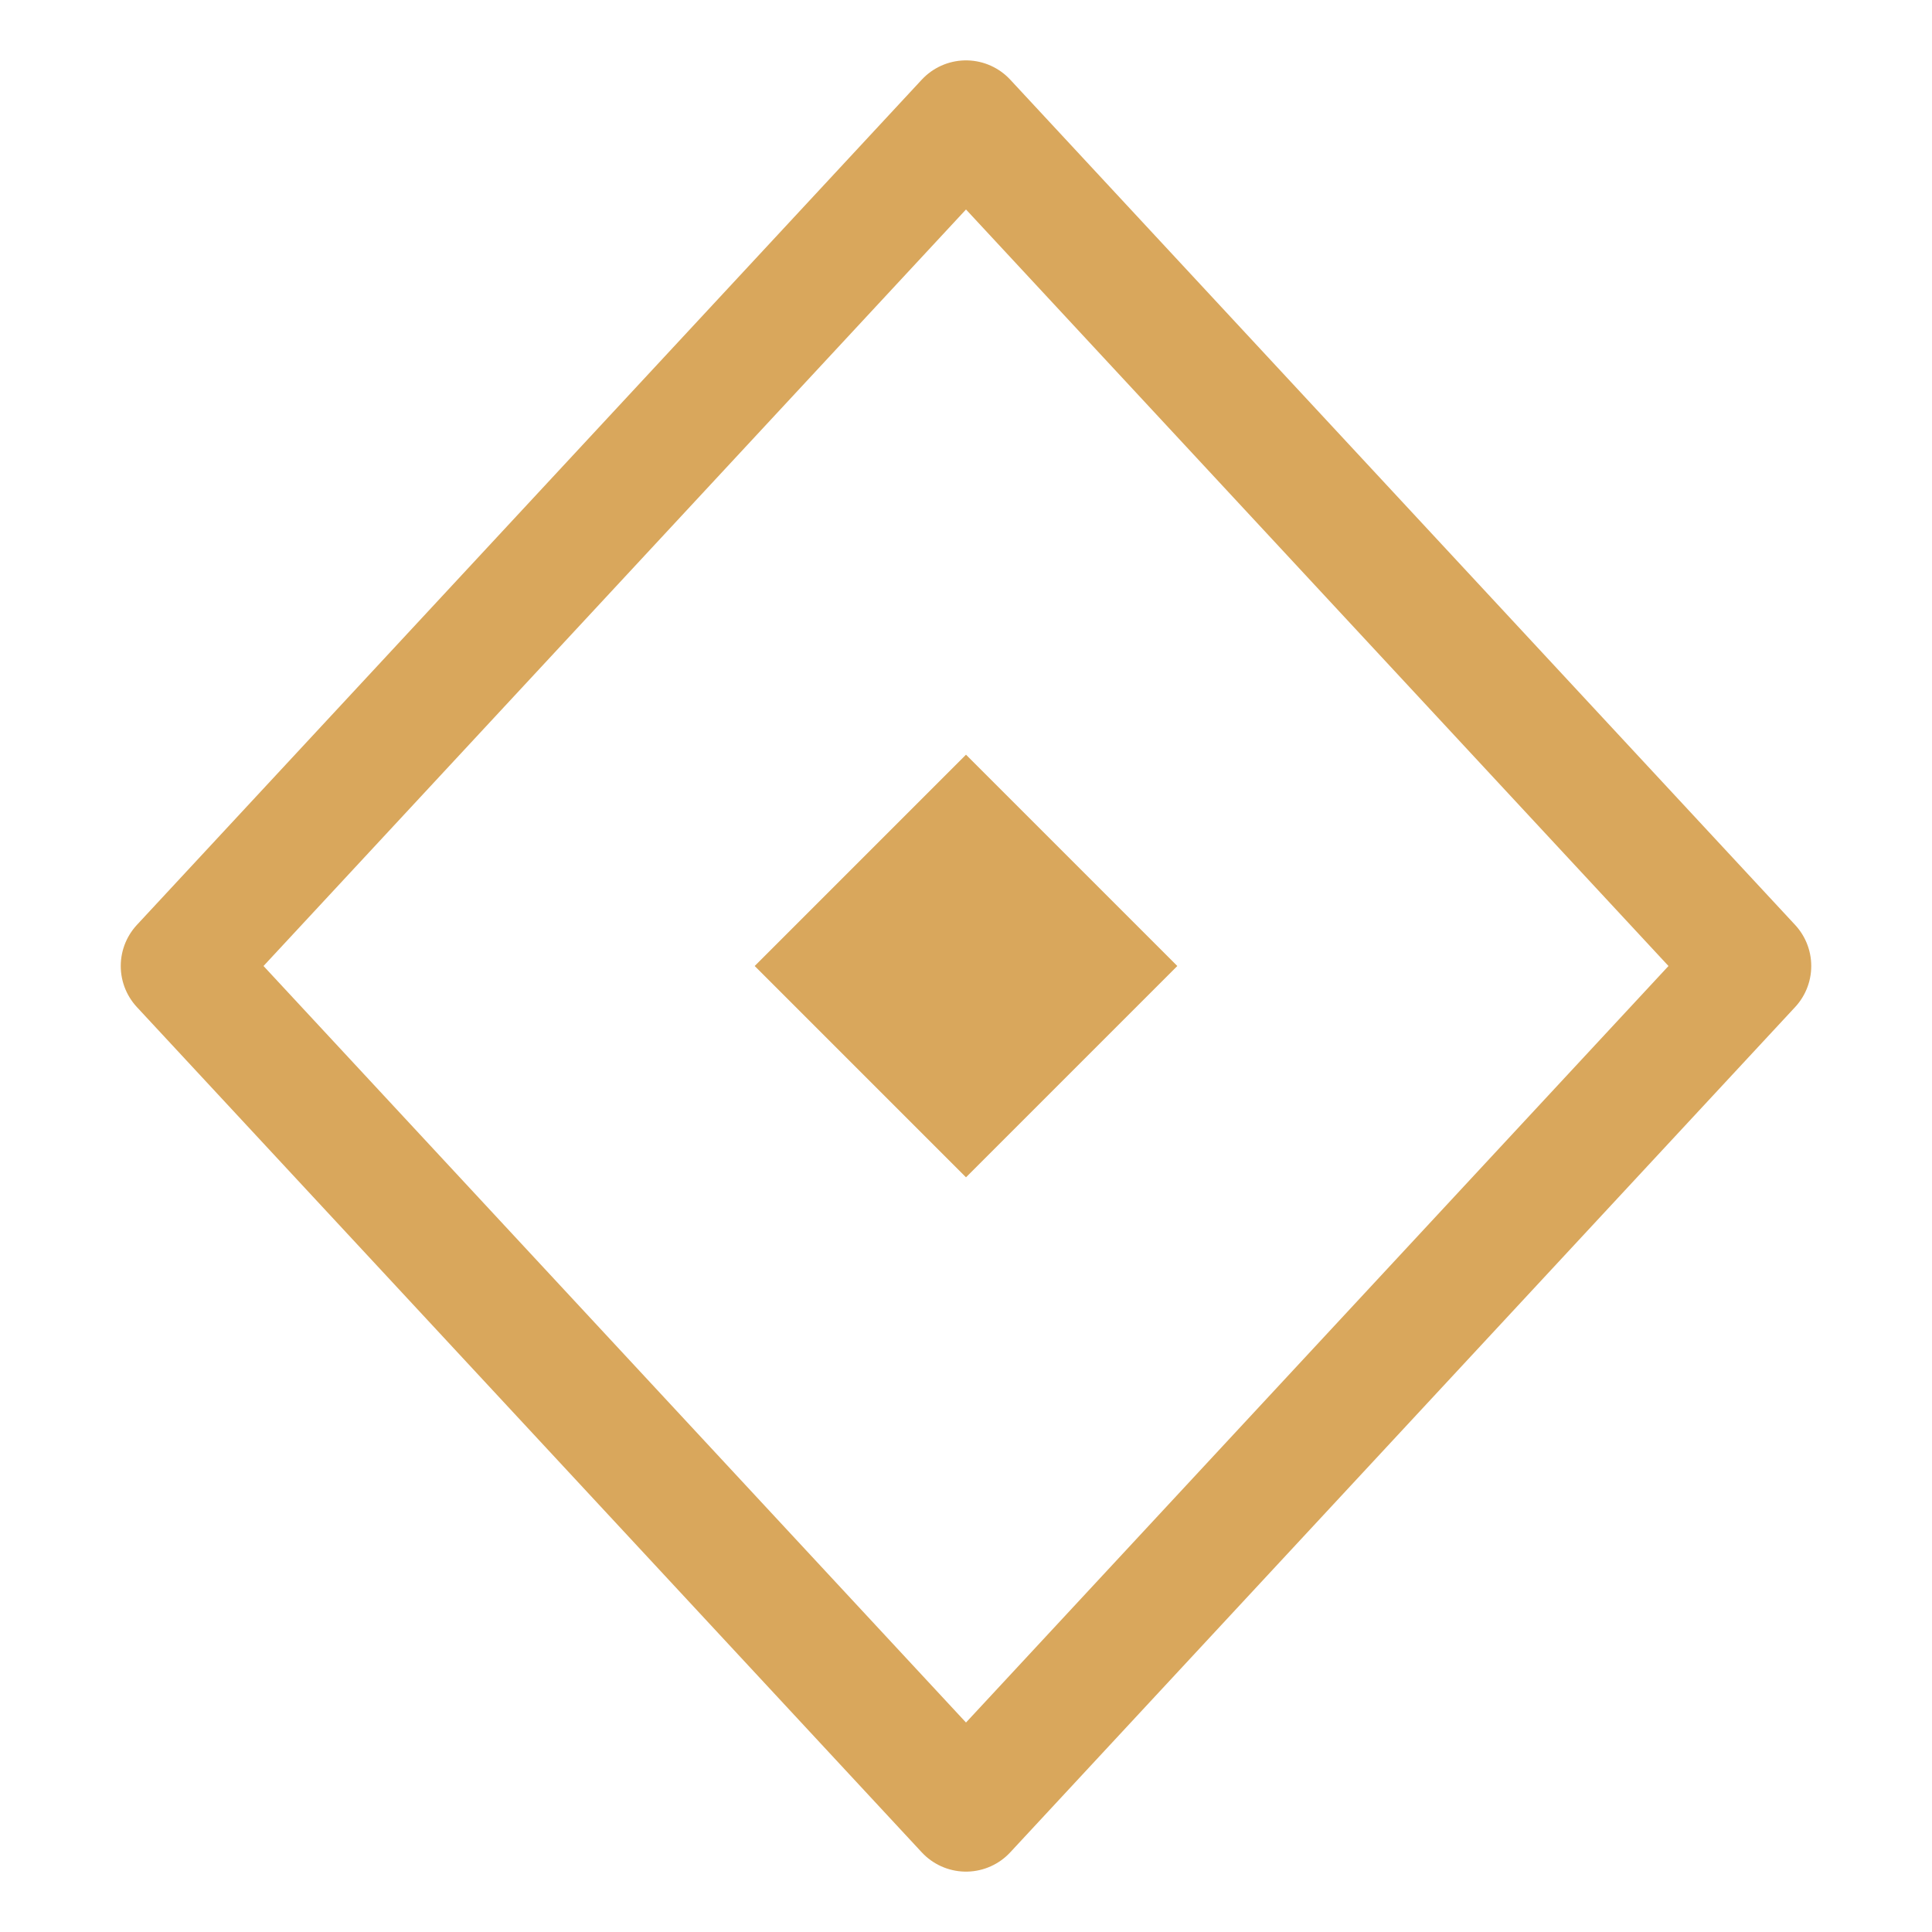
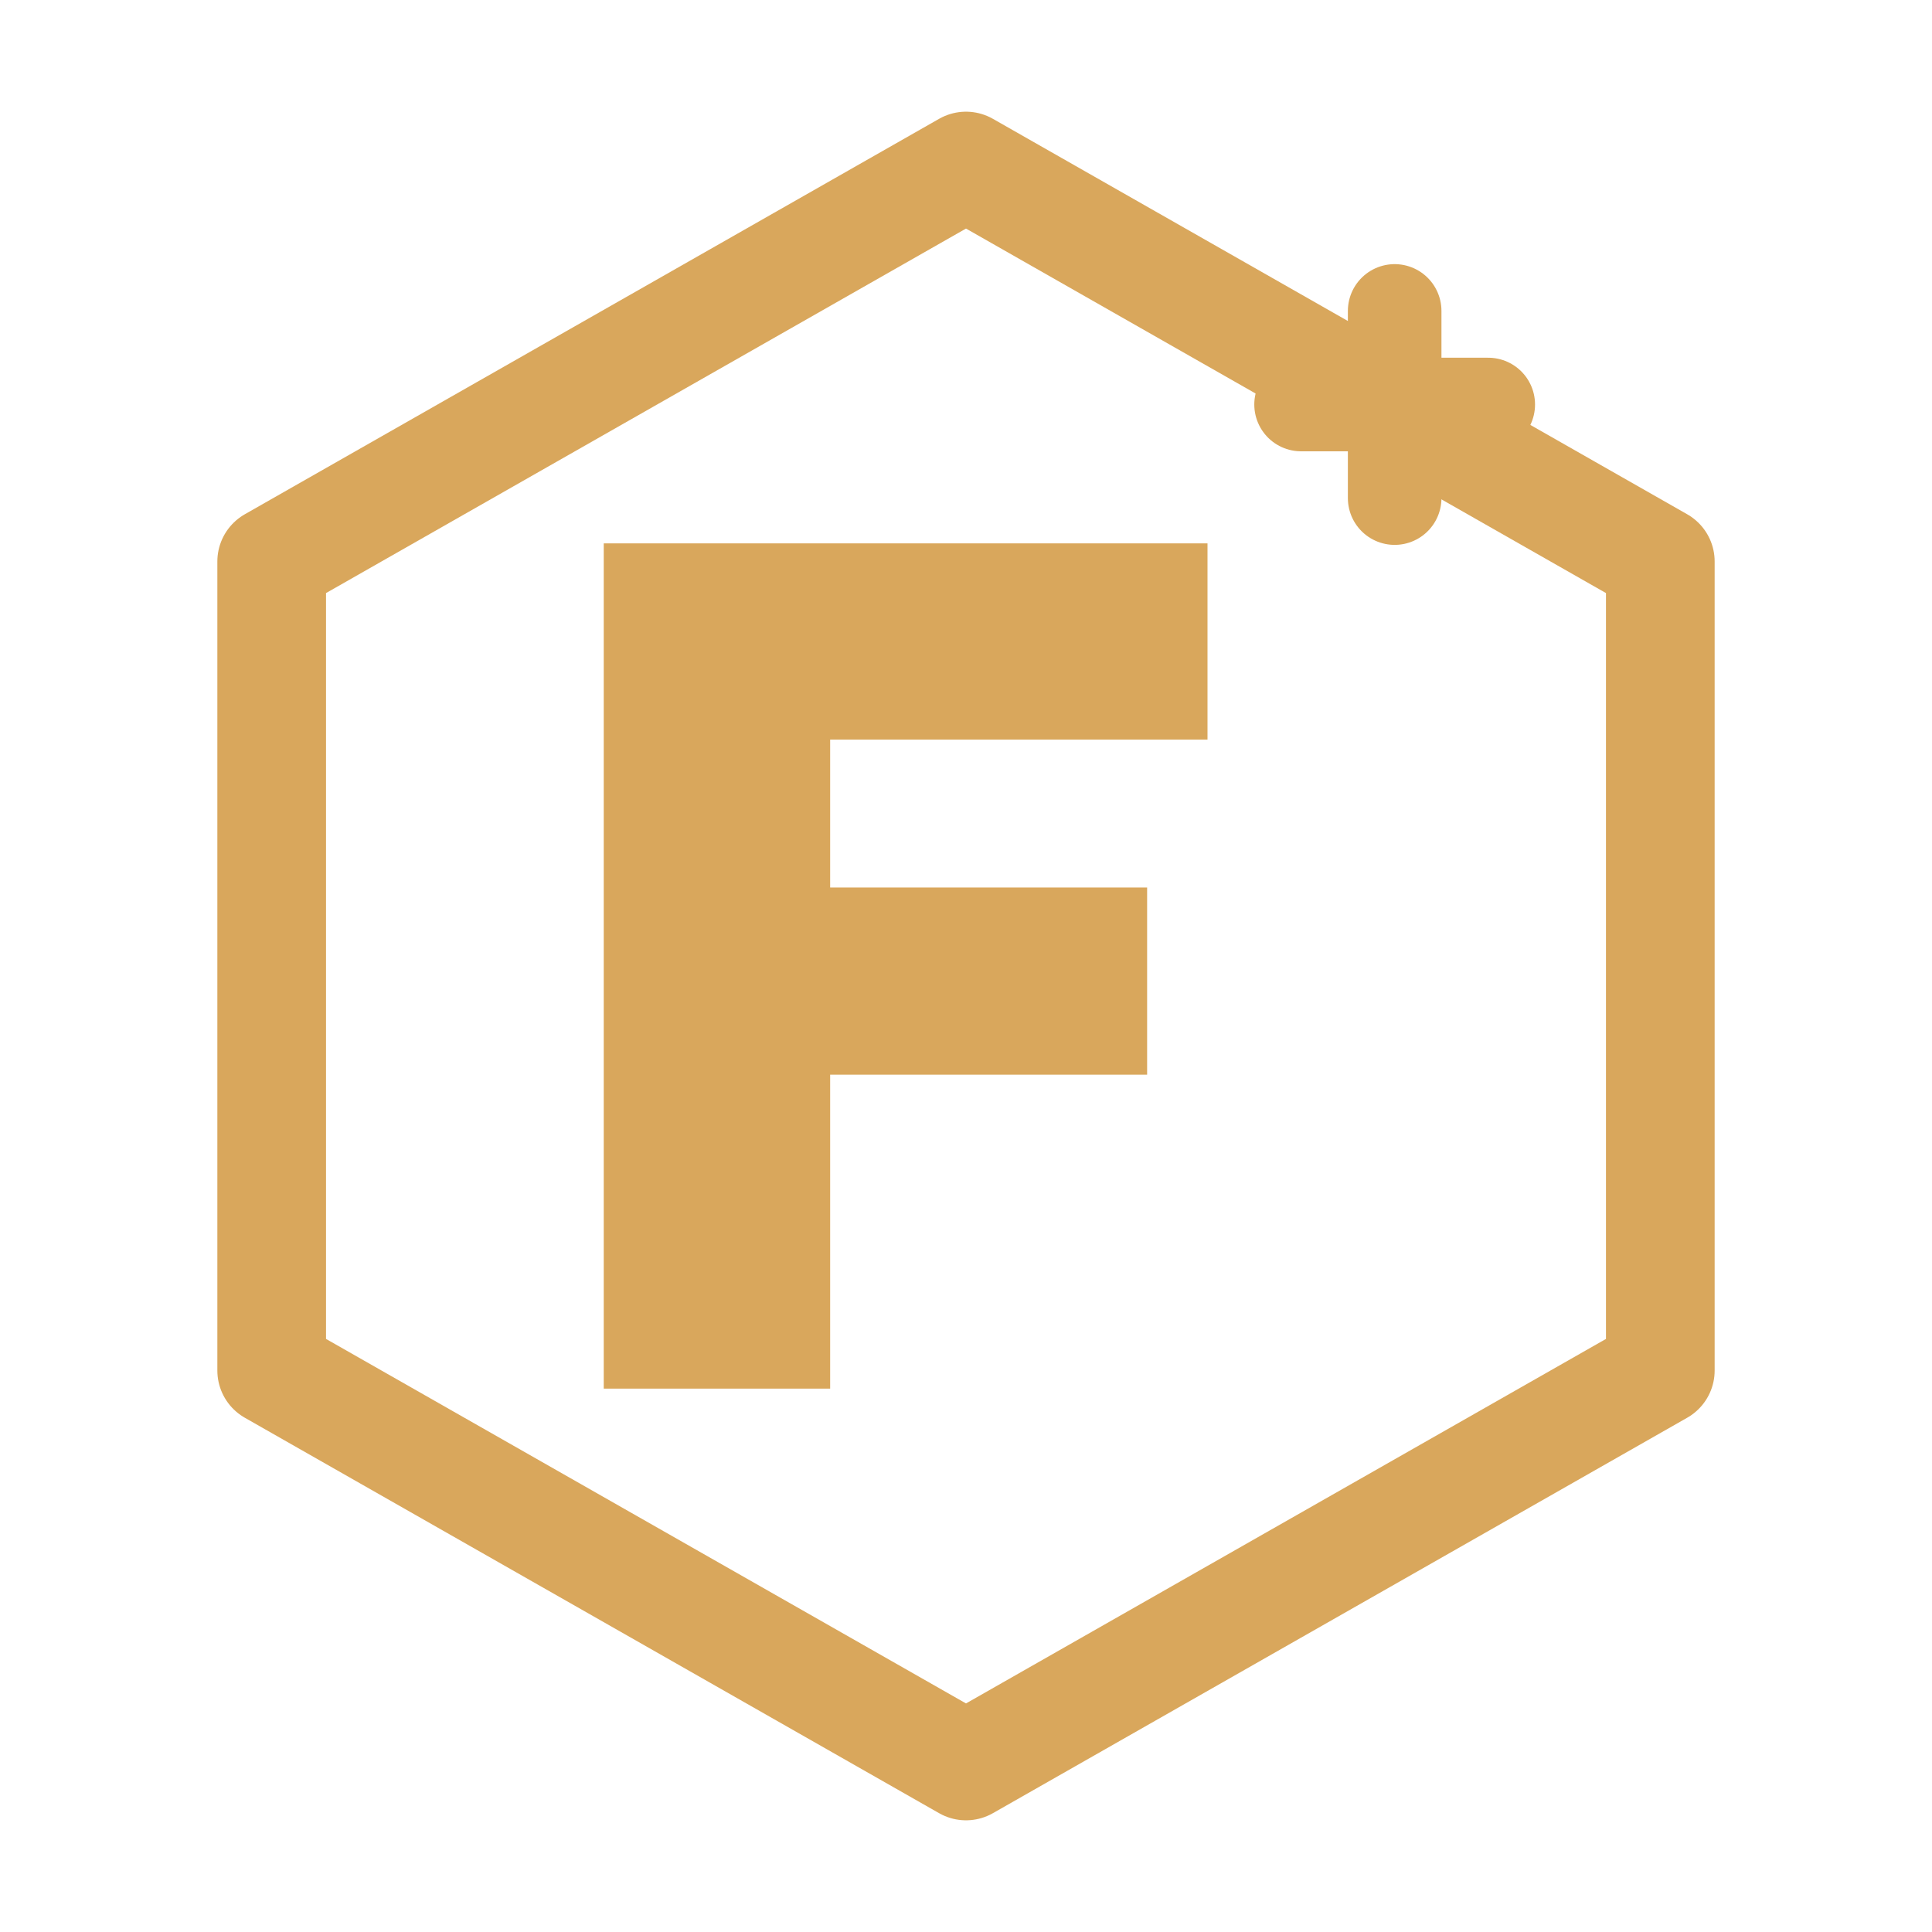
<svg xmlns="http://www.w3.org/2000/svg" viewBox="0 0 32 32" fill="none">
-   <path d="M16 2 L29 16 L16 30 L3 16 Z" stroke="#D9A75C" stroke-width="2" stroke-linejoin="round" />
-   <path d="M16 12.5 L19.5 16 L16 19.5 L12.5 16 Z" fill="#D9A75C" />
+   <path d="M16 2.75 27.5 9.3v13.4L16 29.25 4.5 22.7V9.3L16 2.75Z" stroke="#D9A75C" stroke-width="1.8" stroke-linejoin="round" />
+   <path d="M10 9h10v3.25h-6.25v2.45h5.25v3.1h-5.25V23H10V9Z" fill="#D9A75C" />
+   <path d="M23.1 5.15v3.1M21.55 6.7h3.1" stroke="#D9A75C" stroke-width="1.55" stroke-linecap="round" />
</svg>
